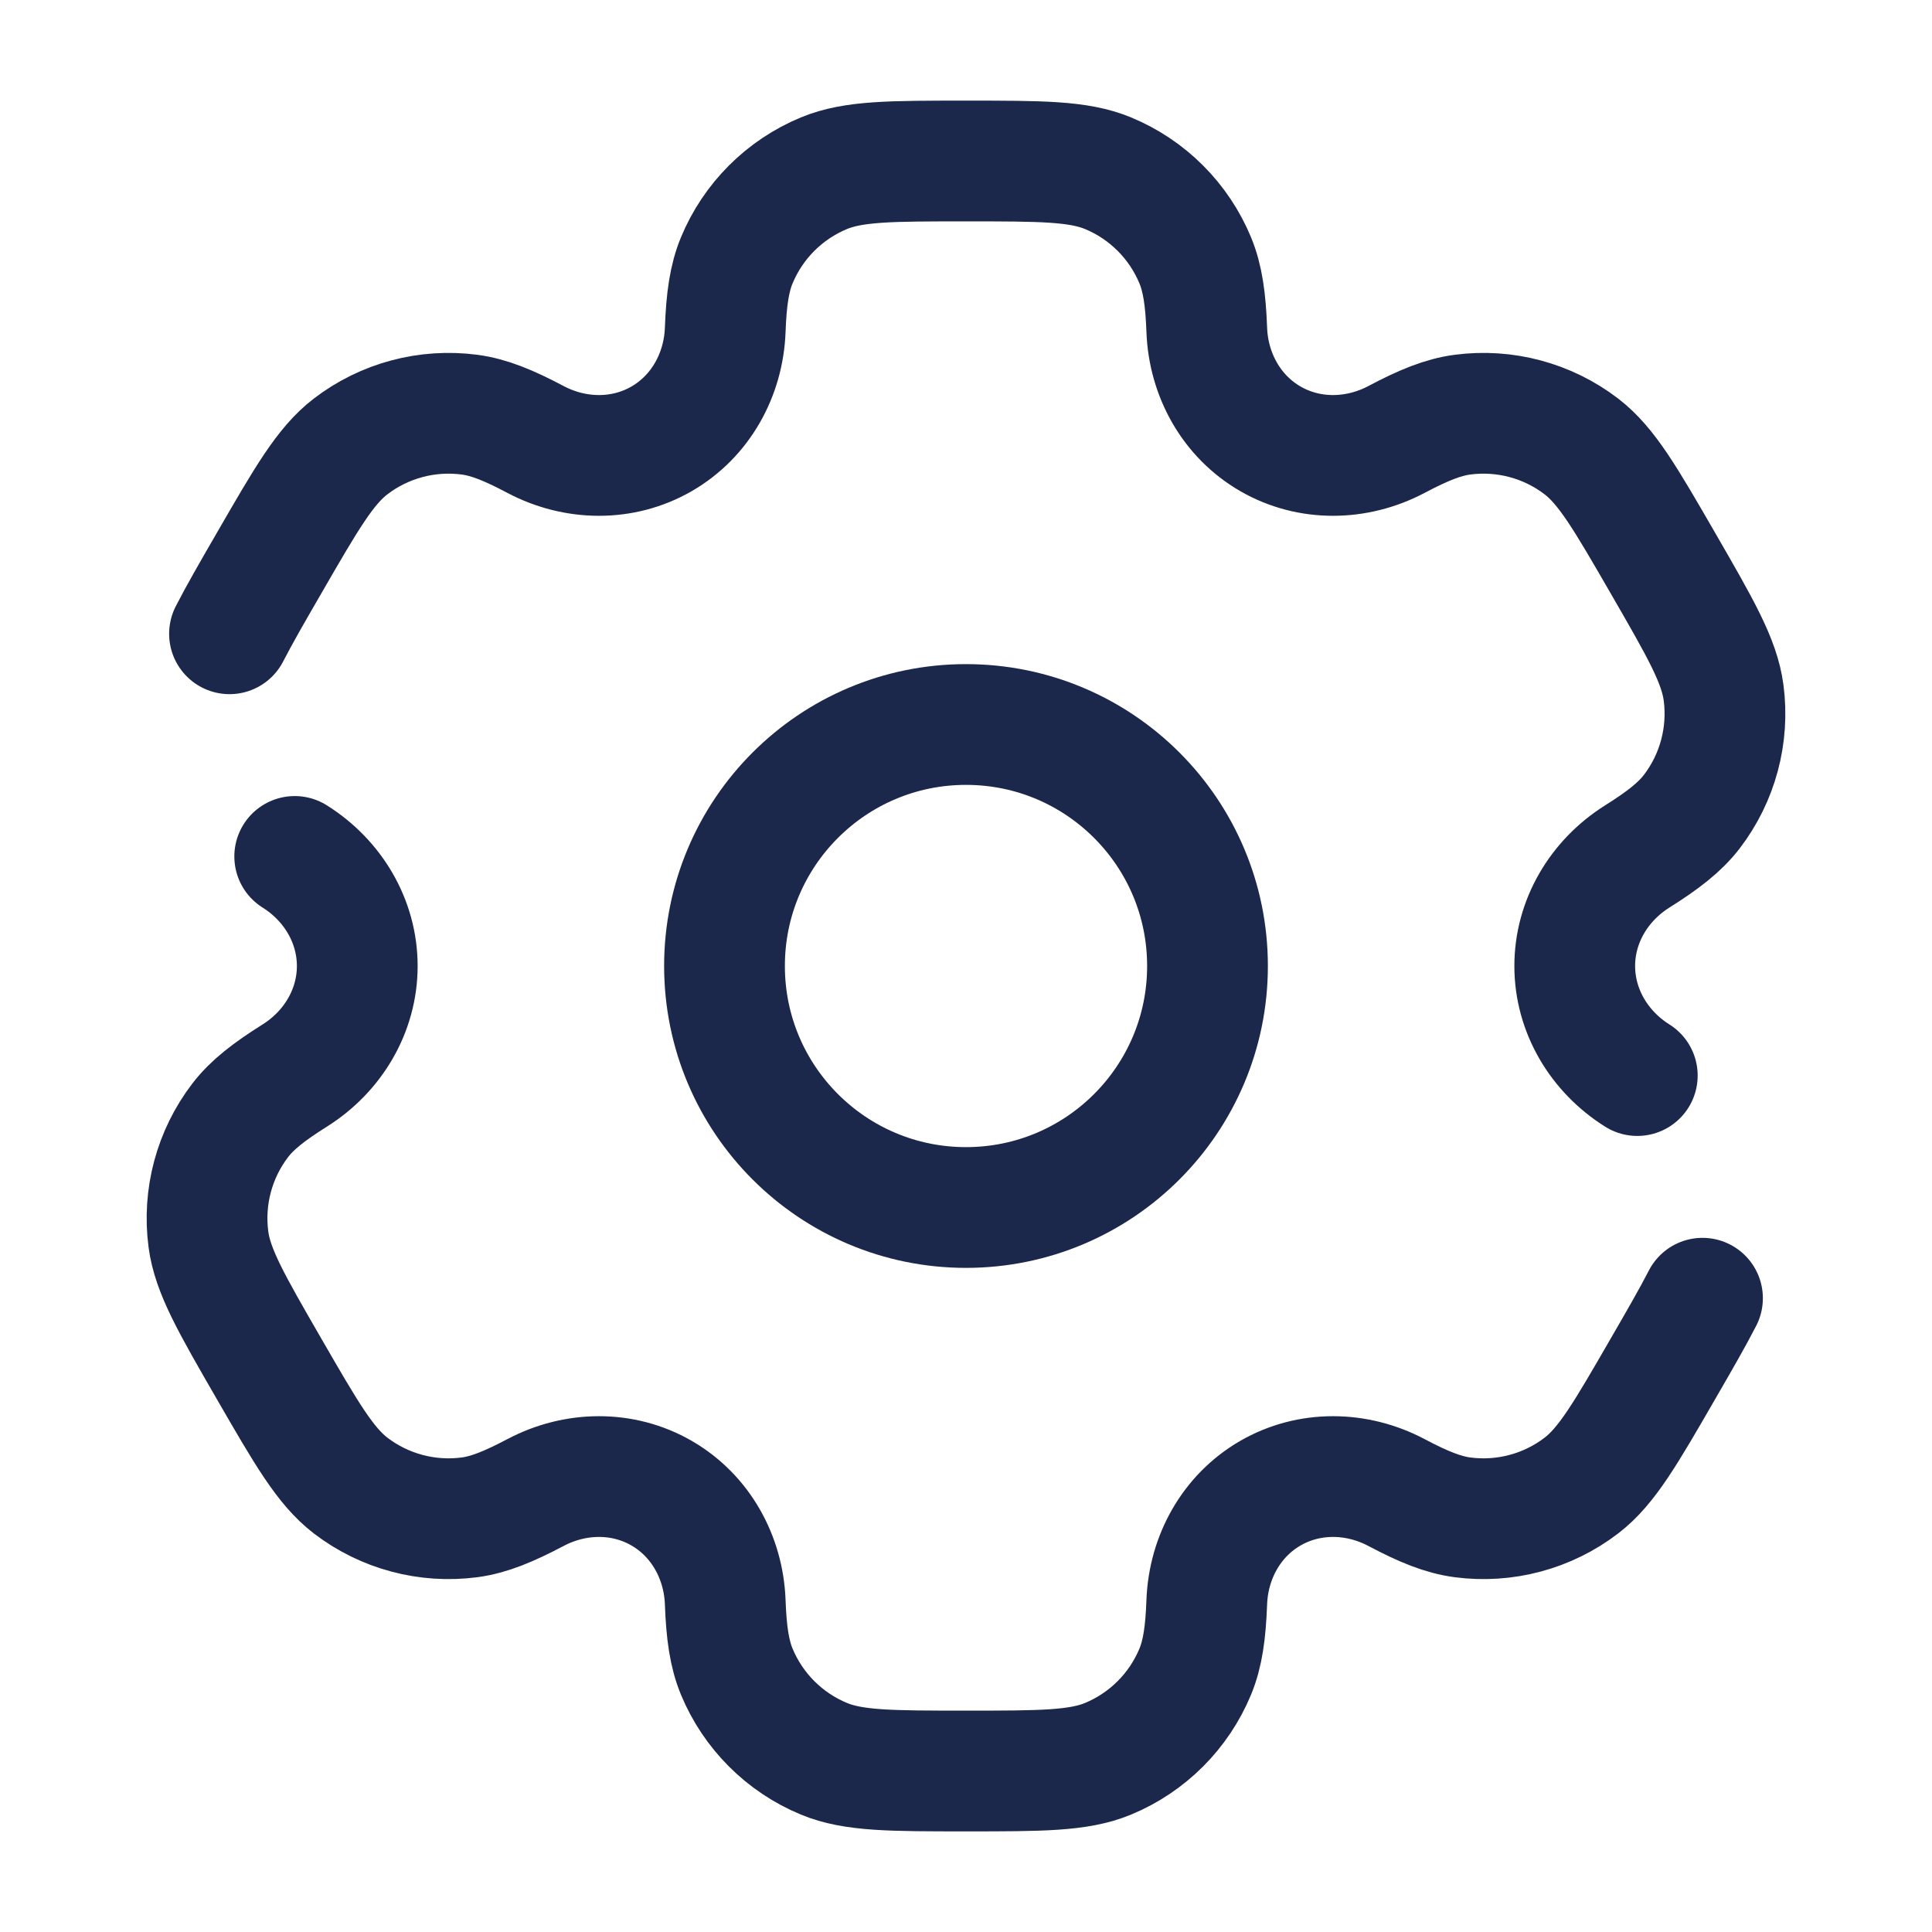
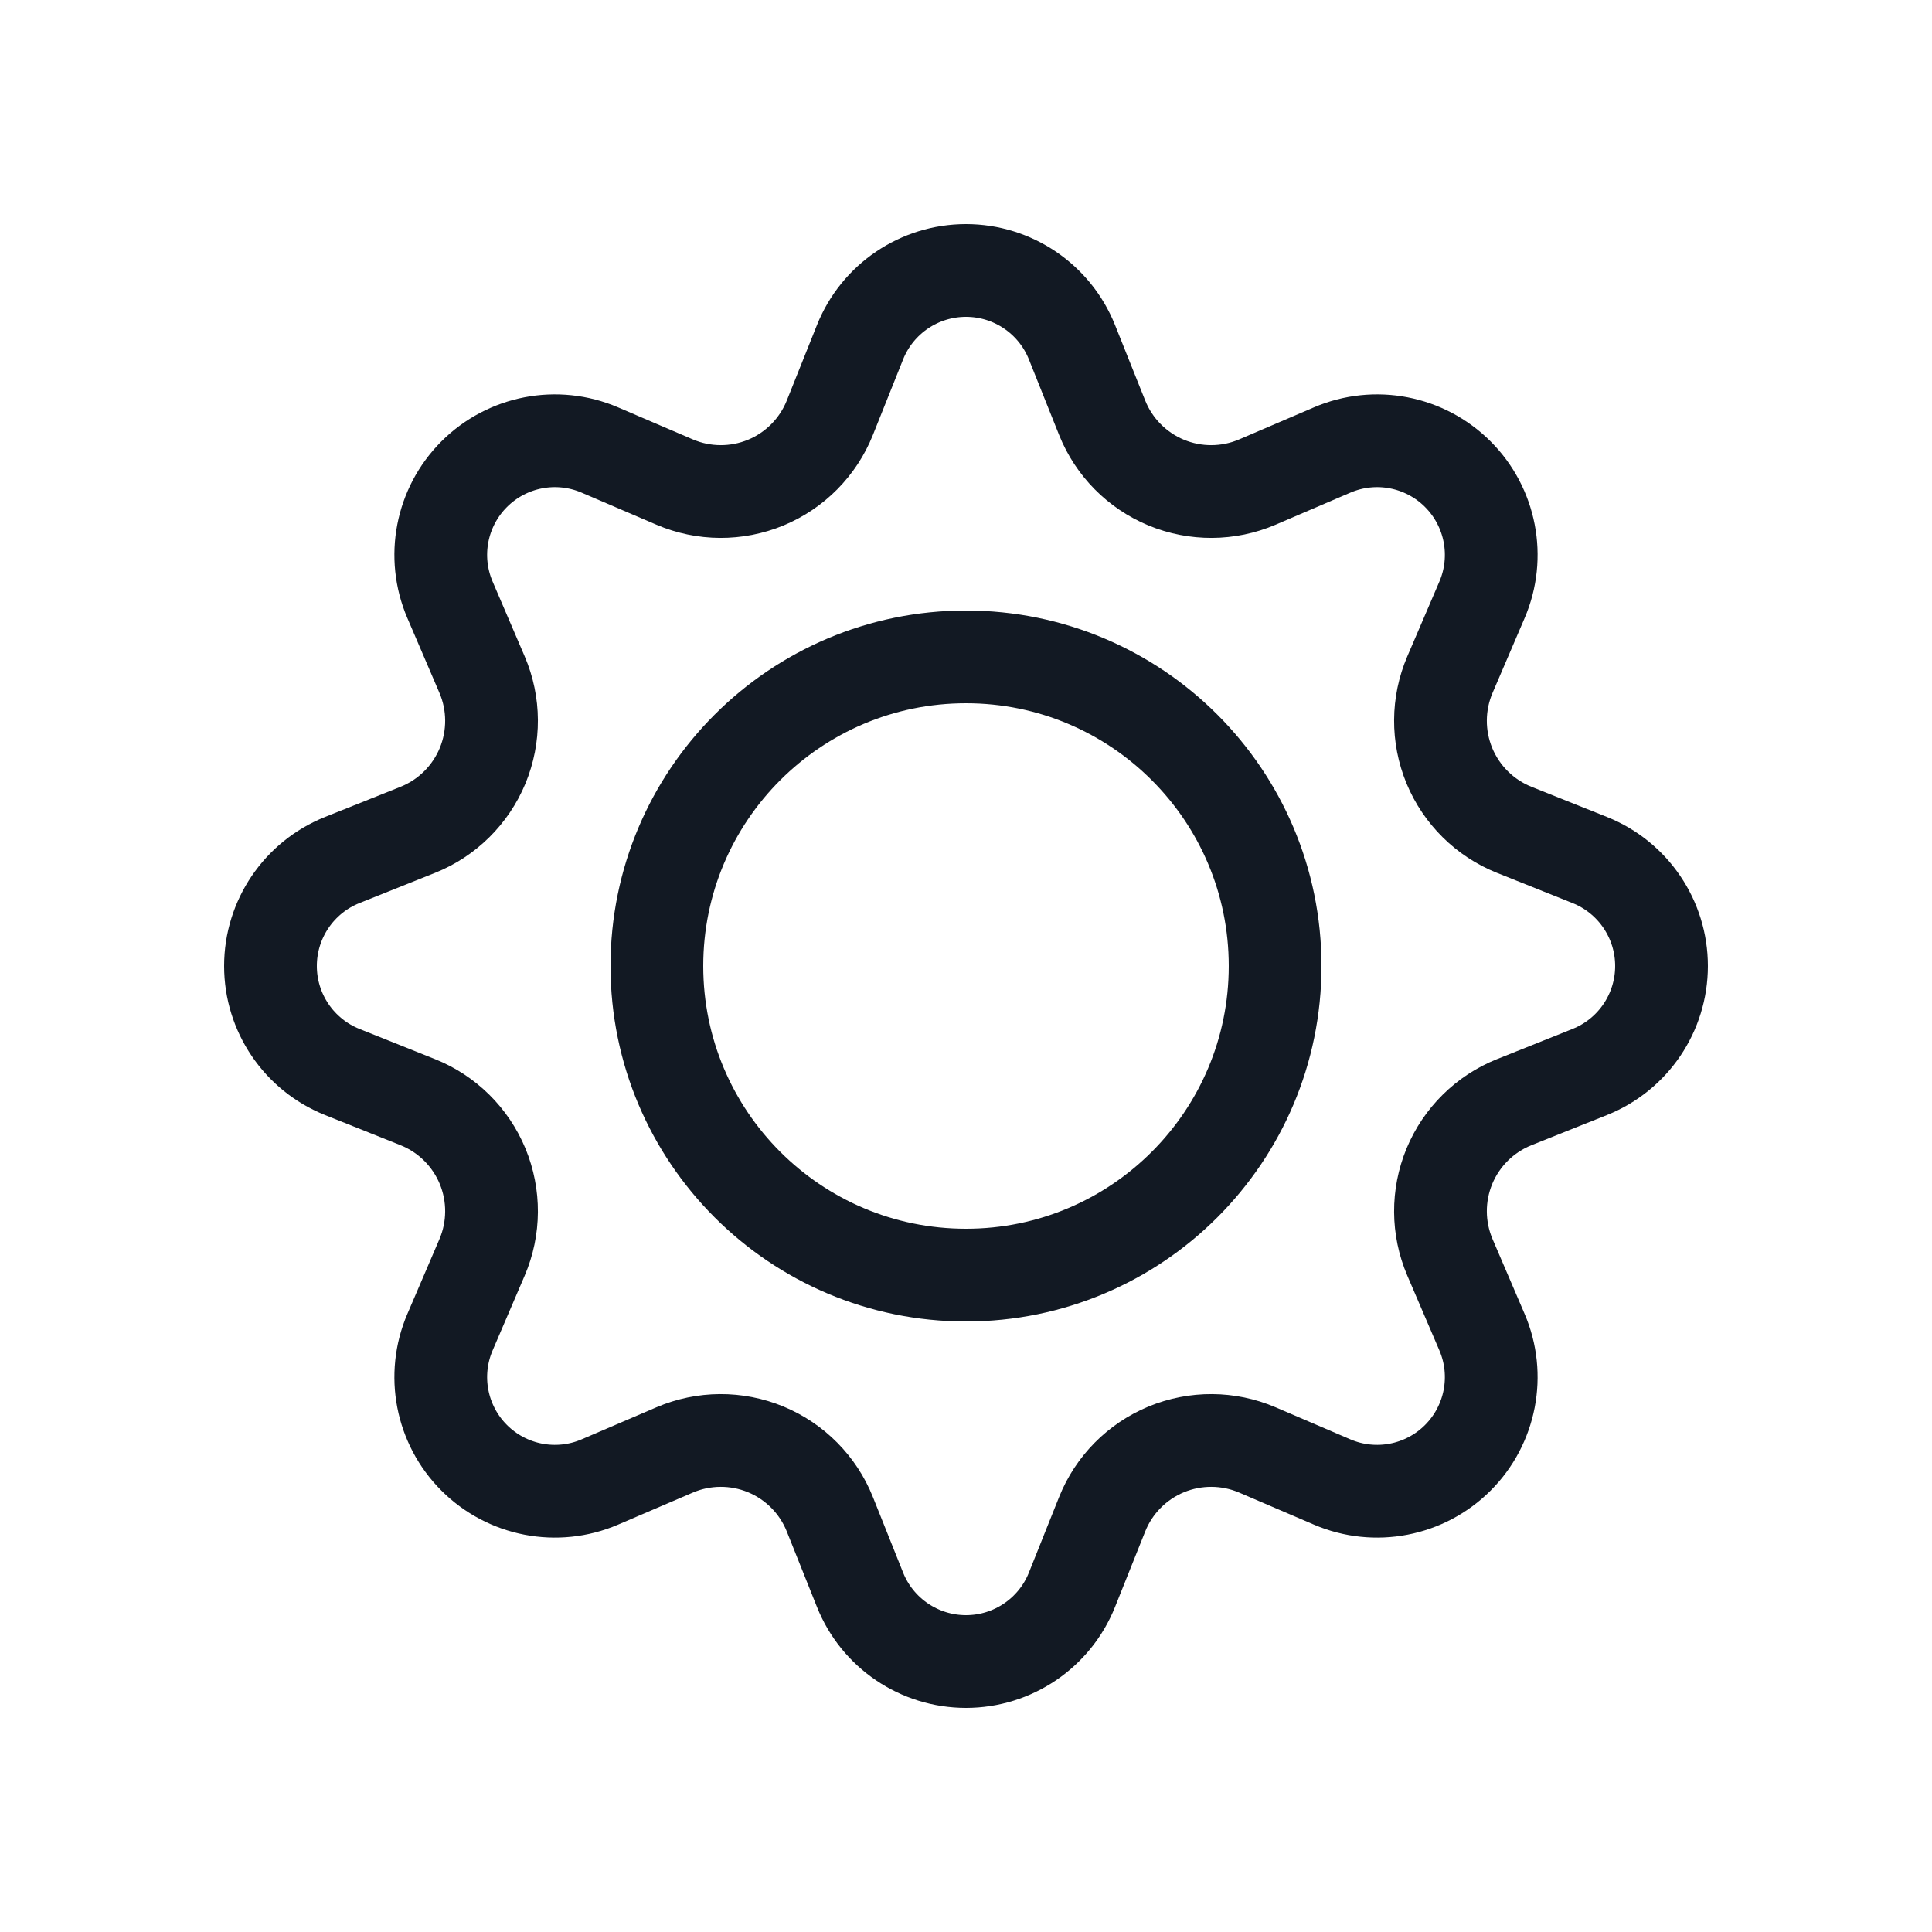
- <svg xmlns="http://www.w3.org/2000/svg" width="800px" height="800px" viewBox="0 0 24 24" fill="none">
-   <circle cx="12" cy="12" r="3" stroke="#1C274C" stroke-width="1.5" />
-   <path d="M3.661 10.639C4.134 10.936 4.438 11.442 4.438 12C4.438 12.558 4.134 13.064 3.661 13.361C3.34 13.563 3.132 13.724 2.985 13.916C2.662 14.337 2.52 14.869 2.589 15.395C2.641 15.789 2.874 16.193 3.34 17C3.806 17.807 4.039 18.21 4.354 18.453C4.775 18.776 5.307 18.918 5.833 18.849C6.073 18.817 6.316 18.718 6.652 18.541C7.145 18.28 7.736 18.27 8.219 18.549C8.702 18.828 8.988 19.344 9.009 19.902C9.023 20.282 9.06 20.542 9.152 20.765C9.355 21.255 9.745 21.645 10.235 21.848C10.602 22 11.068 22 12 22C12.932 22 13.398 22 13.765 21.848C14.255 21.645 14.645 21.255 14.848 20.765C14.94 20.542 14.977 20.282 14.991 19.902C15.012 19.344 15.298 18.828 15.781 18.549C16.264 18.27 16.855 18.28 17.348 18.541C17.684 18.719 17.927 18.817 18.167 18.849C18.693 18.918 19.225 18.776 19.646 18.453C19.961 18.211 20.194 17.807 20.66 17C20.868 16.641 21.029 16.361 21.149 16.127M20.339 13.361C19.866 13.064 19.562 12.558 19.562 12C19.562 11.442 19.866 10.936 20.339 10.639C20.66 10.437 20.867 10.276 21.015 10.084C21.338 9.663 21.48 9.131 21.411 8.605C21.359 8.211 21.126 7.807 20.66 7C20.194 6.193 19.961 5.79 19.646 5.547C19.225 5.224 18.693 5.082 18.167 5.151C17.927 5.183 17.684 5.281 17.348 5.459C16.854 5.72 16.264 5.73 15.781 5.451C15.298 5.172 15.012 4.656 14.991 4.098C14.977 3.719 14.94 3.458 14.848 3.235C14.645 2.745 14.255 2.355 13.765 2.152C13.398 2 12.932 2 12 2C11.068 2 10.602 2 10.235 2.152C9.745 2.355 9.355 2.745 9.152 3.235C9.06 3.458 9.023 3.718 9.009 4.098C8.988 4.656 8.702 5.172 8.219 5.451C7.736 5.73 7.145 5.72 6.652 5.459C6.316 5.281 6.073 5.183 5.833 5.151C5.307 5.082 4.775 5.224 4.354 5.547C4.039 5.789 3.806 6.193 3.34 7C3.132 7.359 2.971 7.639 2.851 7.873" stroke="#1C274C" stroke-width="1.5" stroke-linecap="round" />
+ <svg xmlns="http://www.w3.org/2000/svg" width="800px" height="800px" viewBox="0 0 25 25" fill="none">
+   <path d="M14.262 5.406L13.871 4.428C13.647 3.868 13.104 3.5 12.5 3.5C11.896 3.5 11.353 3.868 11.129 4.428L10.738 5.406C10.586 5.786 10.287 6.088 9.909 6.245C9.531 6.401 9.106 6.399 8.73 6.238L7.762 5.823C7.207 5.585 6.563 5.709 6.136 6.136C5.709 6.563 5.585 7.207 5.823 7.762L6.238 8.73C6.399 9.106 6.401 9.531 6.245 9.909C6.088 10.287 5.786 10.586 5.406 10.738L4.428 11.129C3.868 11.353 3.5 11.896 3.5 12.5C3.5 13.104 3.868 13.647 4.428 13.871L5.406 14.262C5.786 14.414 6.088 14.713 6.245 15.091C6.401 15.469 6.399 15.894 6.238 16.27L5.823 17.238C5.585 17.793 5.709 18.437 6.136 18.864C6.563 19.291 7.207 19.415 7.762 19.177L8.73 18.762C9.106 18.601 9.531 18.599 9.909 18.755C10.287 18.912 10.586 19.214 10.738 19.594L11.129 20.572C11.353 21.132 11.896 21.5 12.5 21.5C13.104 21.5 13.647 21.132 13.871 20.572L14.262 19.594C14.414 19.214 14.713 18.912 15.091 18.755C15.469 18.599 15.894 18.601 16.27 18.762L17.238 19.177C17.793 19.415 18.437 19.291 18.864 18.864C19.291 18.437 19.415 17.793 19.177 17.238L18.762 16.27C18.601 15.894 18.599 15.469 18.755 15.091C18.912 14.713 19.214 14.414 19.594 14.262L20.572 13.871C21.132 13.647 21.5 13.104 21.5 12.5C21.5 11.896 21.132 11.353 20.572 11.129L19.594 10.738C19.214 10.586 18.912 10.287 18.755 9.909C18.599 9.531 18.601 9.106 18.762 8.73L19.177 7.762C19.415 7.207 19.291 6.563 18.864 6.136C18.437 5.709 17.793 5.585 17.238 5.823L16.27 6.238C15.894 6.399 15.469 6.401 15.091 6.245C14.713 6.088 14.414 5.786 14.262 5.406Z" stroke="#121923" stroke-width="1.2" />
+   <path d="M16.5 12.5C16.5 14.709 14.709 16.5 12.5 16.5C10.291 16.5 8.5 14.709 8.5 12.5C8.5 10.291 10.291 8.5 12.5 8.5C14.709 8.5 16.5 10.291 16.5 12.5Z" stroke="#121923" stroke-width="1.2" />
</svg>
